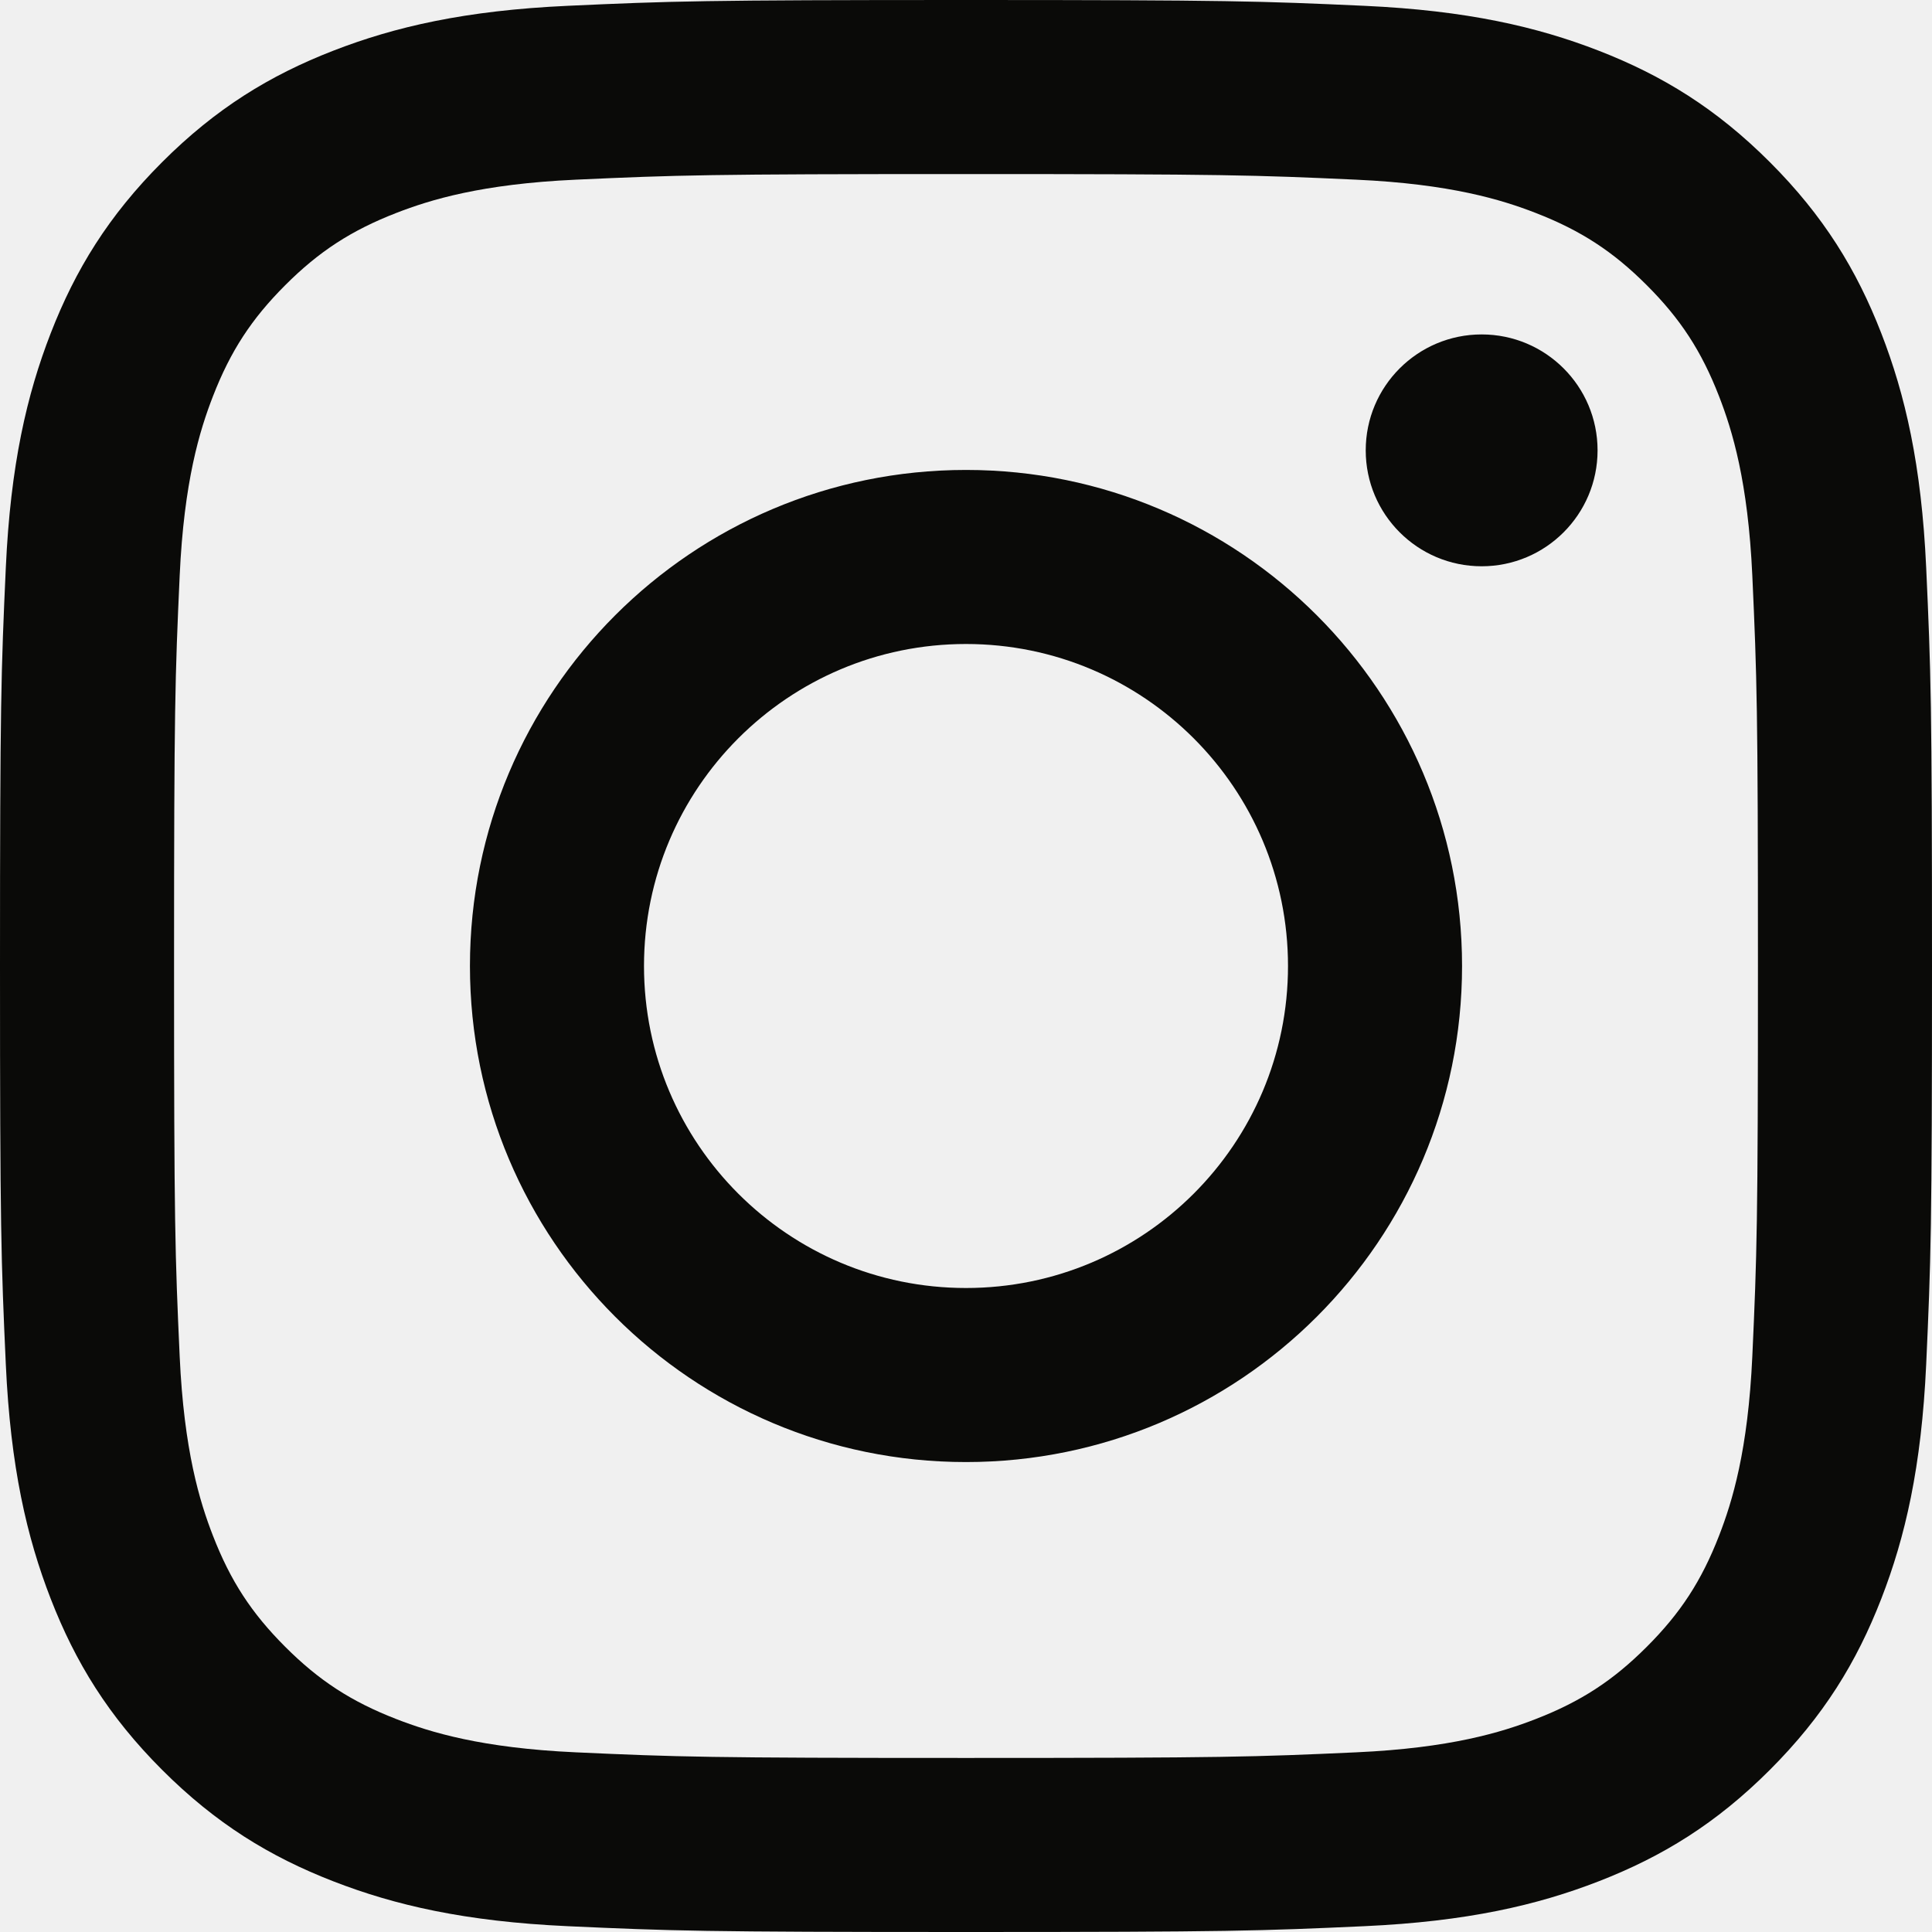
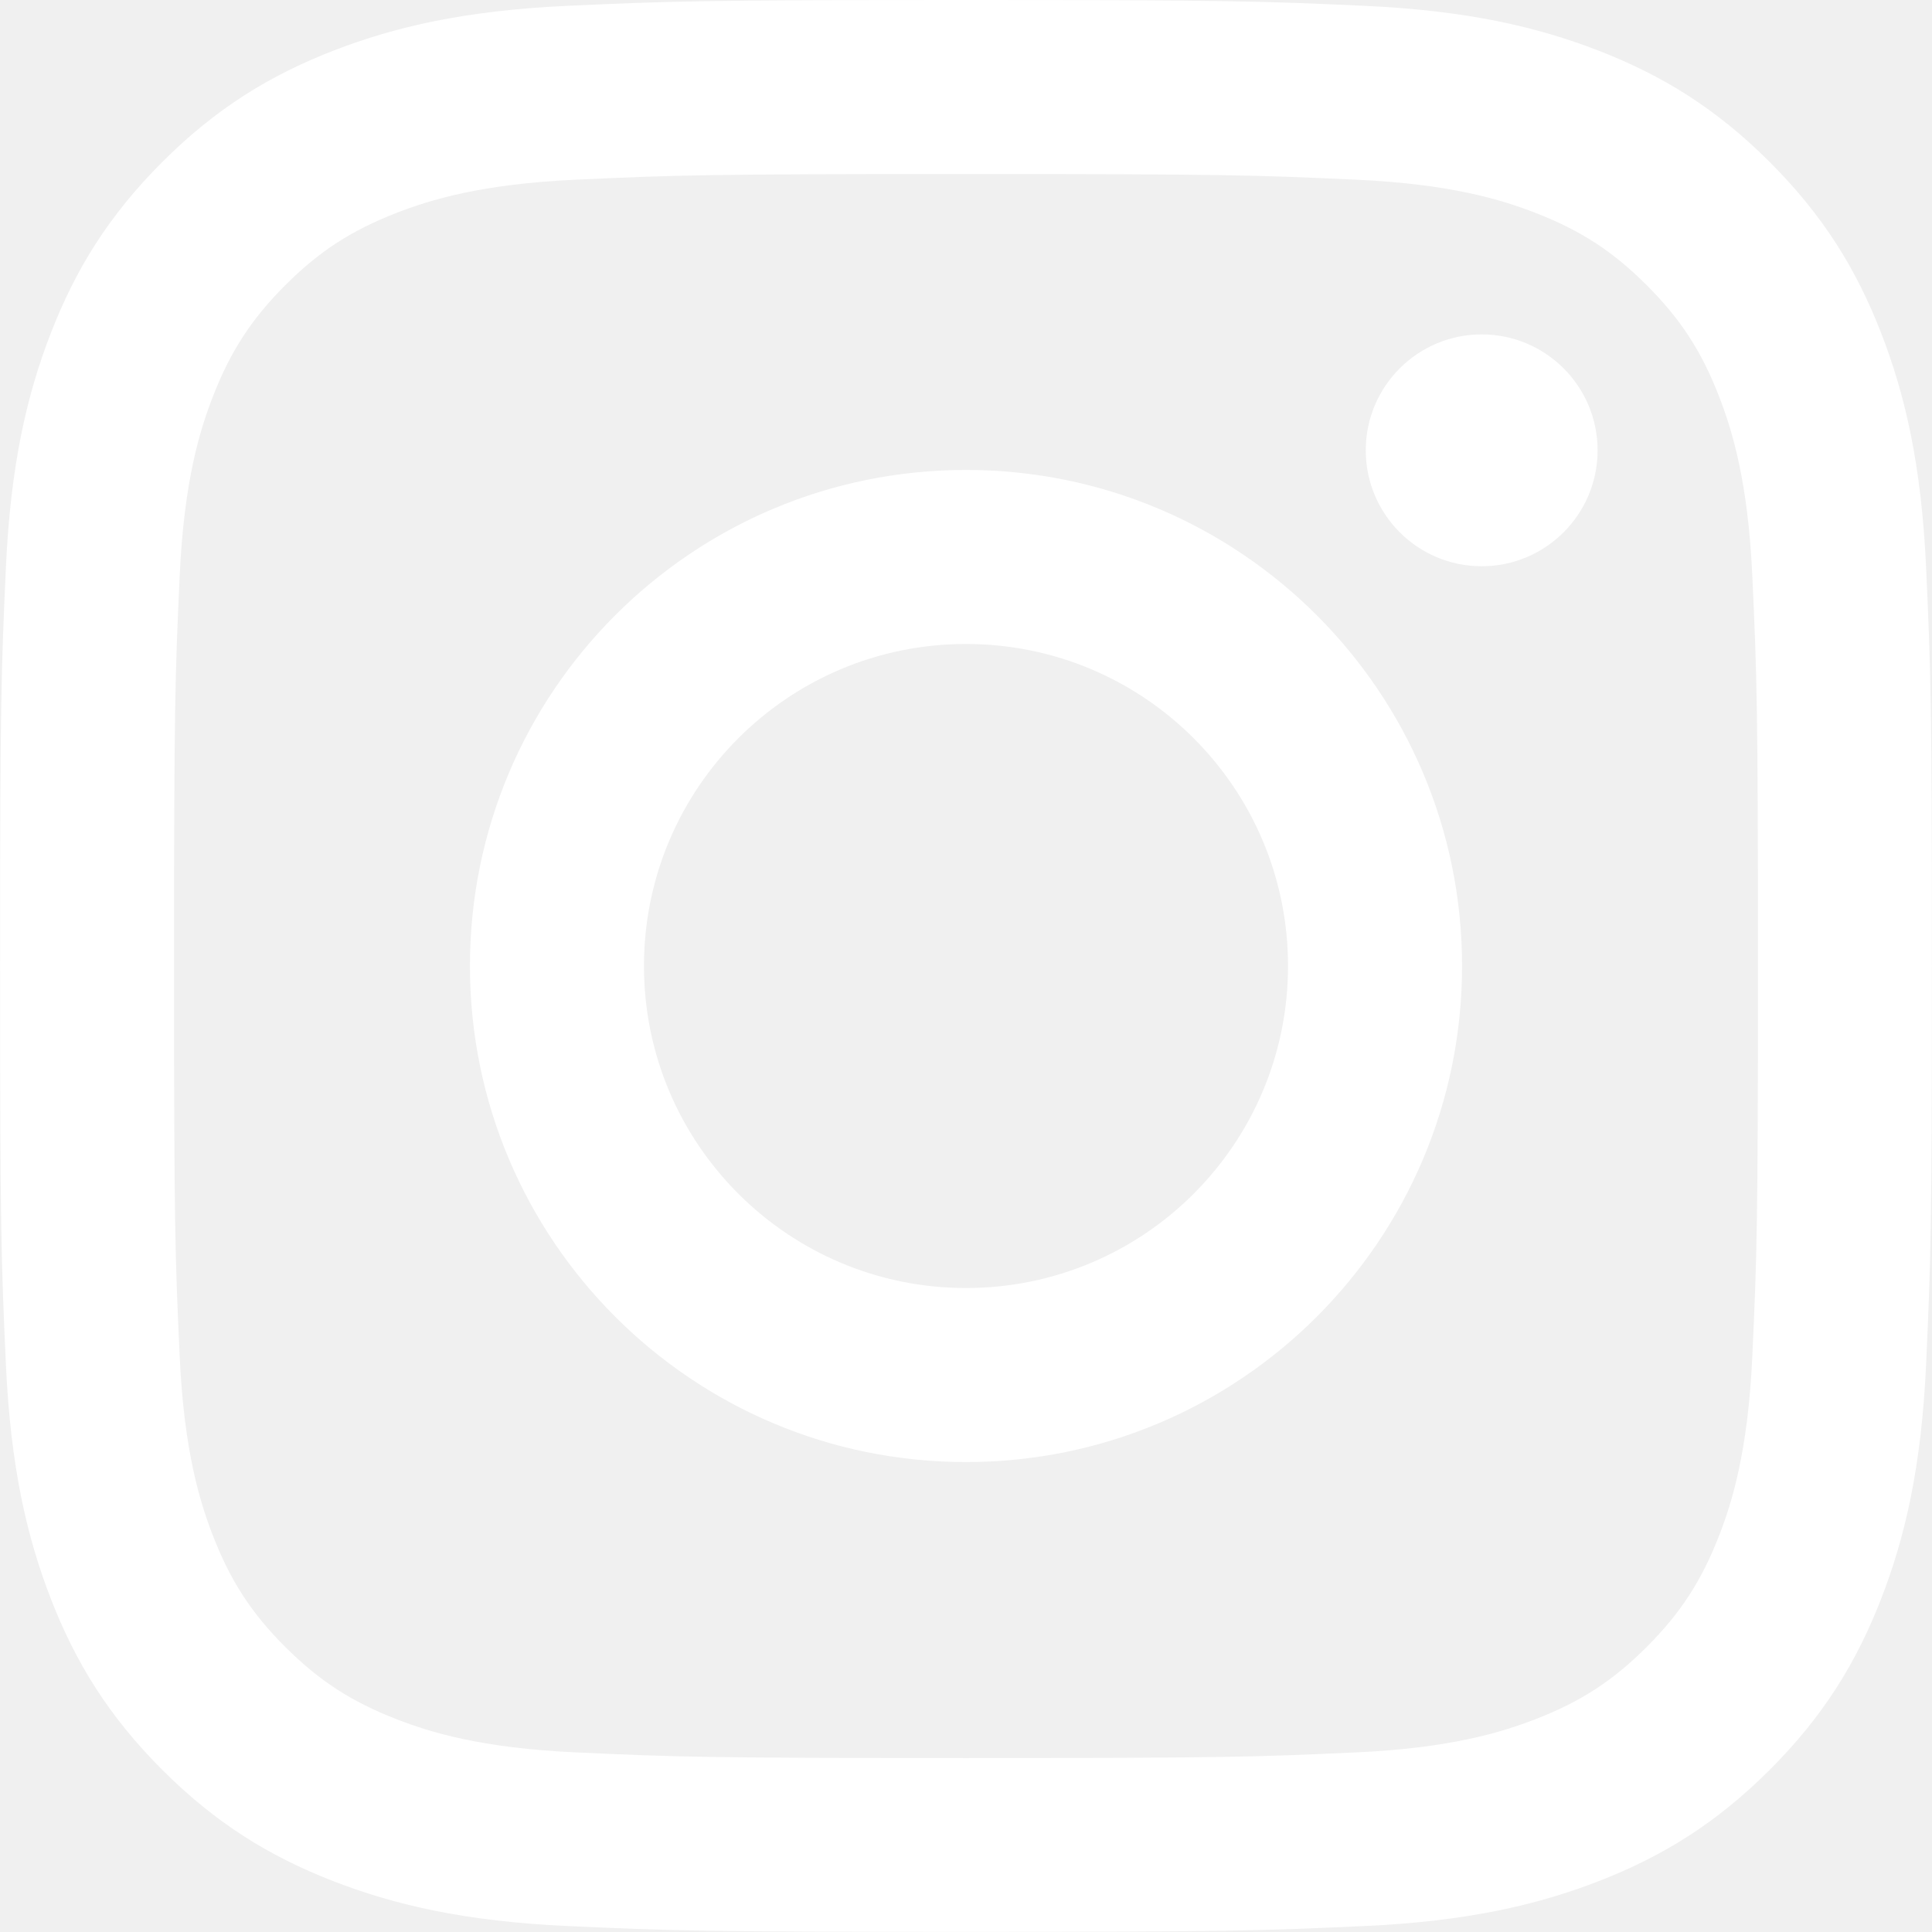
- <svg xmlns="http://www.w3.org/2000/svg" width="256px" height="256px" viewBox="0 0 256 256" version="1.1" preserveAspectRatio="xMidYMid">
-   <g>
-     <path d="M128,23.064 C162.177,23.064 166.225,23.194 179.722,23.809 C192.202,24.379 198.98,26.464 203.491,28.217 C209.465,30.539 213.729,33.313 218.208,37.792 C222.687,42.271 225.461,46.535 227.783,52.509 C229.536,57.02 231.621,63.798 232.191,76.277 C232.806,89.775 232.936,93.823 232.936,128 C232.936,162.178 232.806,166.226 232.191,179.723 C231.621,192.203 229.536,198.98 227.783,203.491 C225.461,209.465 222.687,213.73 218.208,218.209 C213.729,222.688 209.465,225.462 203.491,227.783 C198.98,229.536 192.202,231.622 179.722,232.191 C166.227,232.807 162.179,232.937 128,232.937 C93.82,232.937 89.772,232.807 76.277,232.191 C63.797,231.622 57.02,229.536 52.509,227.783 C46.535,225.462 42.27,222.688 37.791,218.209 C33.312,213.73 30.538,209.465 28.217,203.491 C26.464,198.98 24.378,192.203 23.809,179.723 C23.193,166.226 23.063,162.178 23.063,128 C23.063,93.823 23.193,89.775 23.809,76.278 C24.378,63.798 26.464,57.02 28.217,52.509 C30.538,46.535 33.312,42.271 37.791,37.792 C42.27,33.313 46.535,30.539 52.509,28.217 C57.02,26.464 63.797,24.379 76.277,23.809 C89.774,23.194 93.822,23.064 128,23.064 M128,0 C93.237,0 88.878,0.147 75.226,0.77 C61.601,1.392 52.297,3.556 44.155,6.72 C35.737,9.991 28.599,14.368 21.483,21.484 C14.367,28.6 9.991,35.738 6.72,44.155 C3.555,52.297 1.392,61.602 0.77,75.226 C0.147,88.878 0,93.237 0,128 C0,162.763 0.147,167.122 0.77,180.774 C1.392,194.399 3.555,203.703 6.72,211.845 C9.991,220.262 14.367,227.401 21.483,234.517 C28.599,241.633 35.737,246.009 44.155,249.28 C52.297,252.445 61.601,254.608 75.226,255.23 C88.878,255.853 93.237,256 128,256 C162.763,256 167.122,255.853 180.774,255.23 C194.398,254.608 203.703,252.445 211.845,249.28 C220.262,246.009 227.4,241.633 234.516,234.517 C241.632,227.401 246.009,220.263 249.28,211.845 C252.444,203.703 254.608,194.399 255.23,180.774 C255.853,167.122 256,162.763 256,128 C256,93.237 255.853,88.878 255.23,75.226 C254.608,61.602 252.444,52.297 249.28,44.155 C246.009,35.738 241.632,28.6 234.516,21.484 C227.4,14.368 220.262,9.991 211.845,6.72 C203.703,3.556 194.398,1.392 180.774,0.77 C167.122,0.147 162.763,0 128,0 Z M128,62.27 C91.698,62.27 62.27,91.699 62.27,128 C62.27,164.302 91.698,193.73 128,193.73 C164.301,193.73 193.73,164.302 193.73,128 C193.73,91.699 164.301,62.27 128,62.27 Z M128,170.667 C104.436,170.667 85.333,151.564 85.333,128 C85.333,104.436 104.436,85.333 128,85.333 C151.564,85.333 170.667,104.436 170.667,128 C170.667,151.564 151.564,170.667 128,170.667 Z M211.686,59.673 C211.686,68.157 204.81,75.034 196.327,75.034 C187.843,75.034 180.966,68.157 180.966,59.673 C180.966,51.19 187.843,44.314 196.327,44.314 C204.81,44.314 211.686,51.19 211.686,59.673 Z" fill="#0A0A08" />
-   </g>
+ <svg xmlns="http://www.w3.org/2000/svg" id="Layer_1" data-name="Layer 1" viewBox="0 0 256 256">
+   <defs>
+     <style>
+       .cls-1 {
+         fill: #fff;
+       }
+     </style>
+   </defs>
+   <path class="cls-1" d="M128,23.06c34.18,0,38.23.13,51.72.75,12.48.57,19.26,2.65,23.77,4.41,5.97,2.32,10.24,5.1,14.72,9.58s7.25,8.74,9.57,14.72c1.75,4.51,3.84,11.29,4.41,23.77.62,13.5.75,17.55.75,51.72s-.13,38.23-.75,51.72c-.57,12.48-2.65,19.26-4.41,23.77-2.32,5.97-5.1,10.24-9.57,14.72-4.48,4.48-8.74,7.25-14.72,9.57-4.51,1.75-11.29,3.84-23.77,4.41-13.5.62-17.54.75-51.72.75s-38.23-.13-51.72-.75c-12.48-.57-19.26-2.65-23.77-4.41-5.97-2.32-10.24-5.1-14.72-9.57-4.48-4.48-7.25-8.74-9.57-14.72-1.75-4.51-3.84-11.29-4.41-23.77-.62-13.5-.75-17.55-.75-51.72s.13-38.23.75-51.72c.57-12.48,2.65-19.26,4.41-23.77,2.32-5.97,5.1-10.24,9.57-14.72,4.48-4.48,8.74-7.25,14.72-9.58,4.51-1.75,11.29-3.84,23.77-4.41,13.5-.62,17.55-.75,51.72-.75M128,0c-34.76,0-39.12.15-52.77.77-13.62.62-22.93,2.79-31.07,5.95-8.42,3.27-15.56,7.65-22.67,14.76-7.12,7.12-11.49,14.25-14.76,22.67-3.16,8.14-5.33,17.45-5.95,31.07-.62,13.65-.77,18.01-.77,52.77s.15,39.12.77,52.77c.62,13.62,2.79,22.93,5.95,31.07,3.27,8.42,7.65,15.56,14.76,22.67,7.12,7.12,14.25,11.49,22.67,14.76,8.14,3.16,17.45,5.33,31.07,5.95,13.65.62,18.01.77,52.77.77s39.12-.15,52.77-.77c13.62-.62,22.93-2.79,31.07-5.95,8.42-3.27,15.56-7.65,22.67-14.76,7.12-7.12,11.49-14.25,14.76-22.67,3.16-8.14,5.33-17.45,5.95-31.07.62-13.65.77-18.01.77-52.77s-.15-39.12-.77-52.77c-.62-13.62-2.79-22.93-5.95-31.07-3.27-8.42-7.65-15.56-14.76-22.67-7.12-7.12-14.25-11.49-22.67-14.76-8.14-3.16-17.45-5.33-31.07-5.95-13.65-.62-18.01-.77-52.77-.77ZM128,62.27c-36.3,0-65.73,29.43-65.73,65.73s29.43,65.73,65.73,65.73,65.73-29.43,65.73-65.73-29.43-65.73-65.73-65.73ZM128,170.67c-23.56,0-42.67-19.1-42.67-42.67s19.1-42.67,42.67-42.67,42.67,19.1,42.67,42.67-19.1,42.67-42.67,42.67ZM211.69,59.67c0,8.48-6.88,15.36-15.36,15.36s-15.36-6.88-15.36-15.36,6.88-15.36,15.36-15.36,15.36,6.88,15.36,15.36Z" />
</svg>
